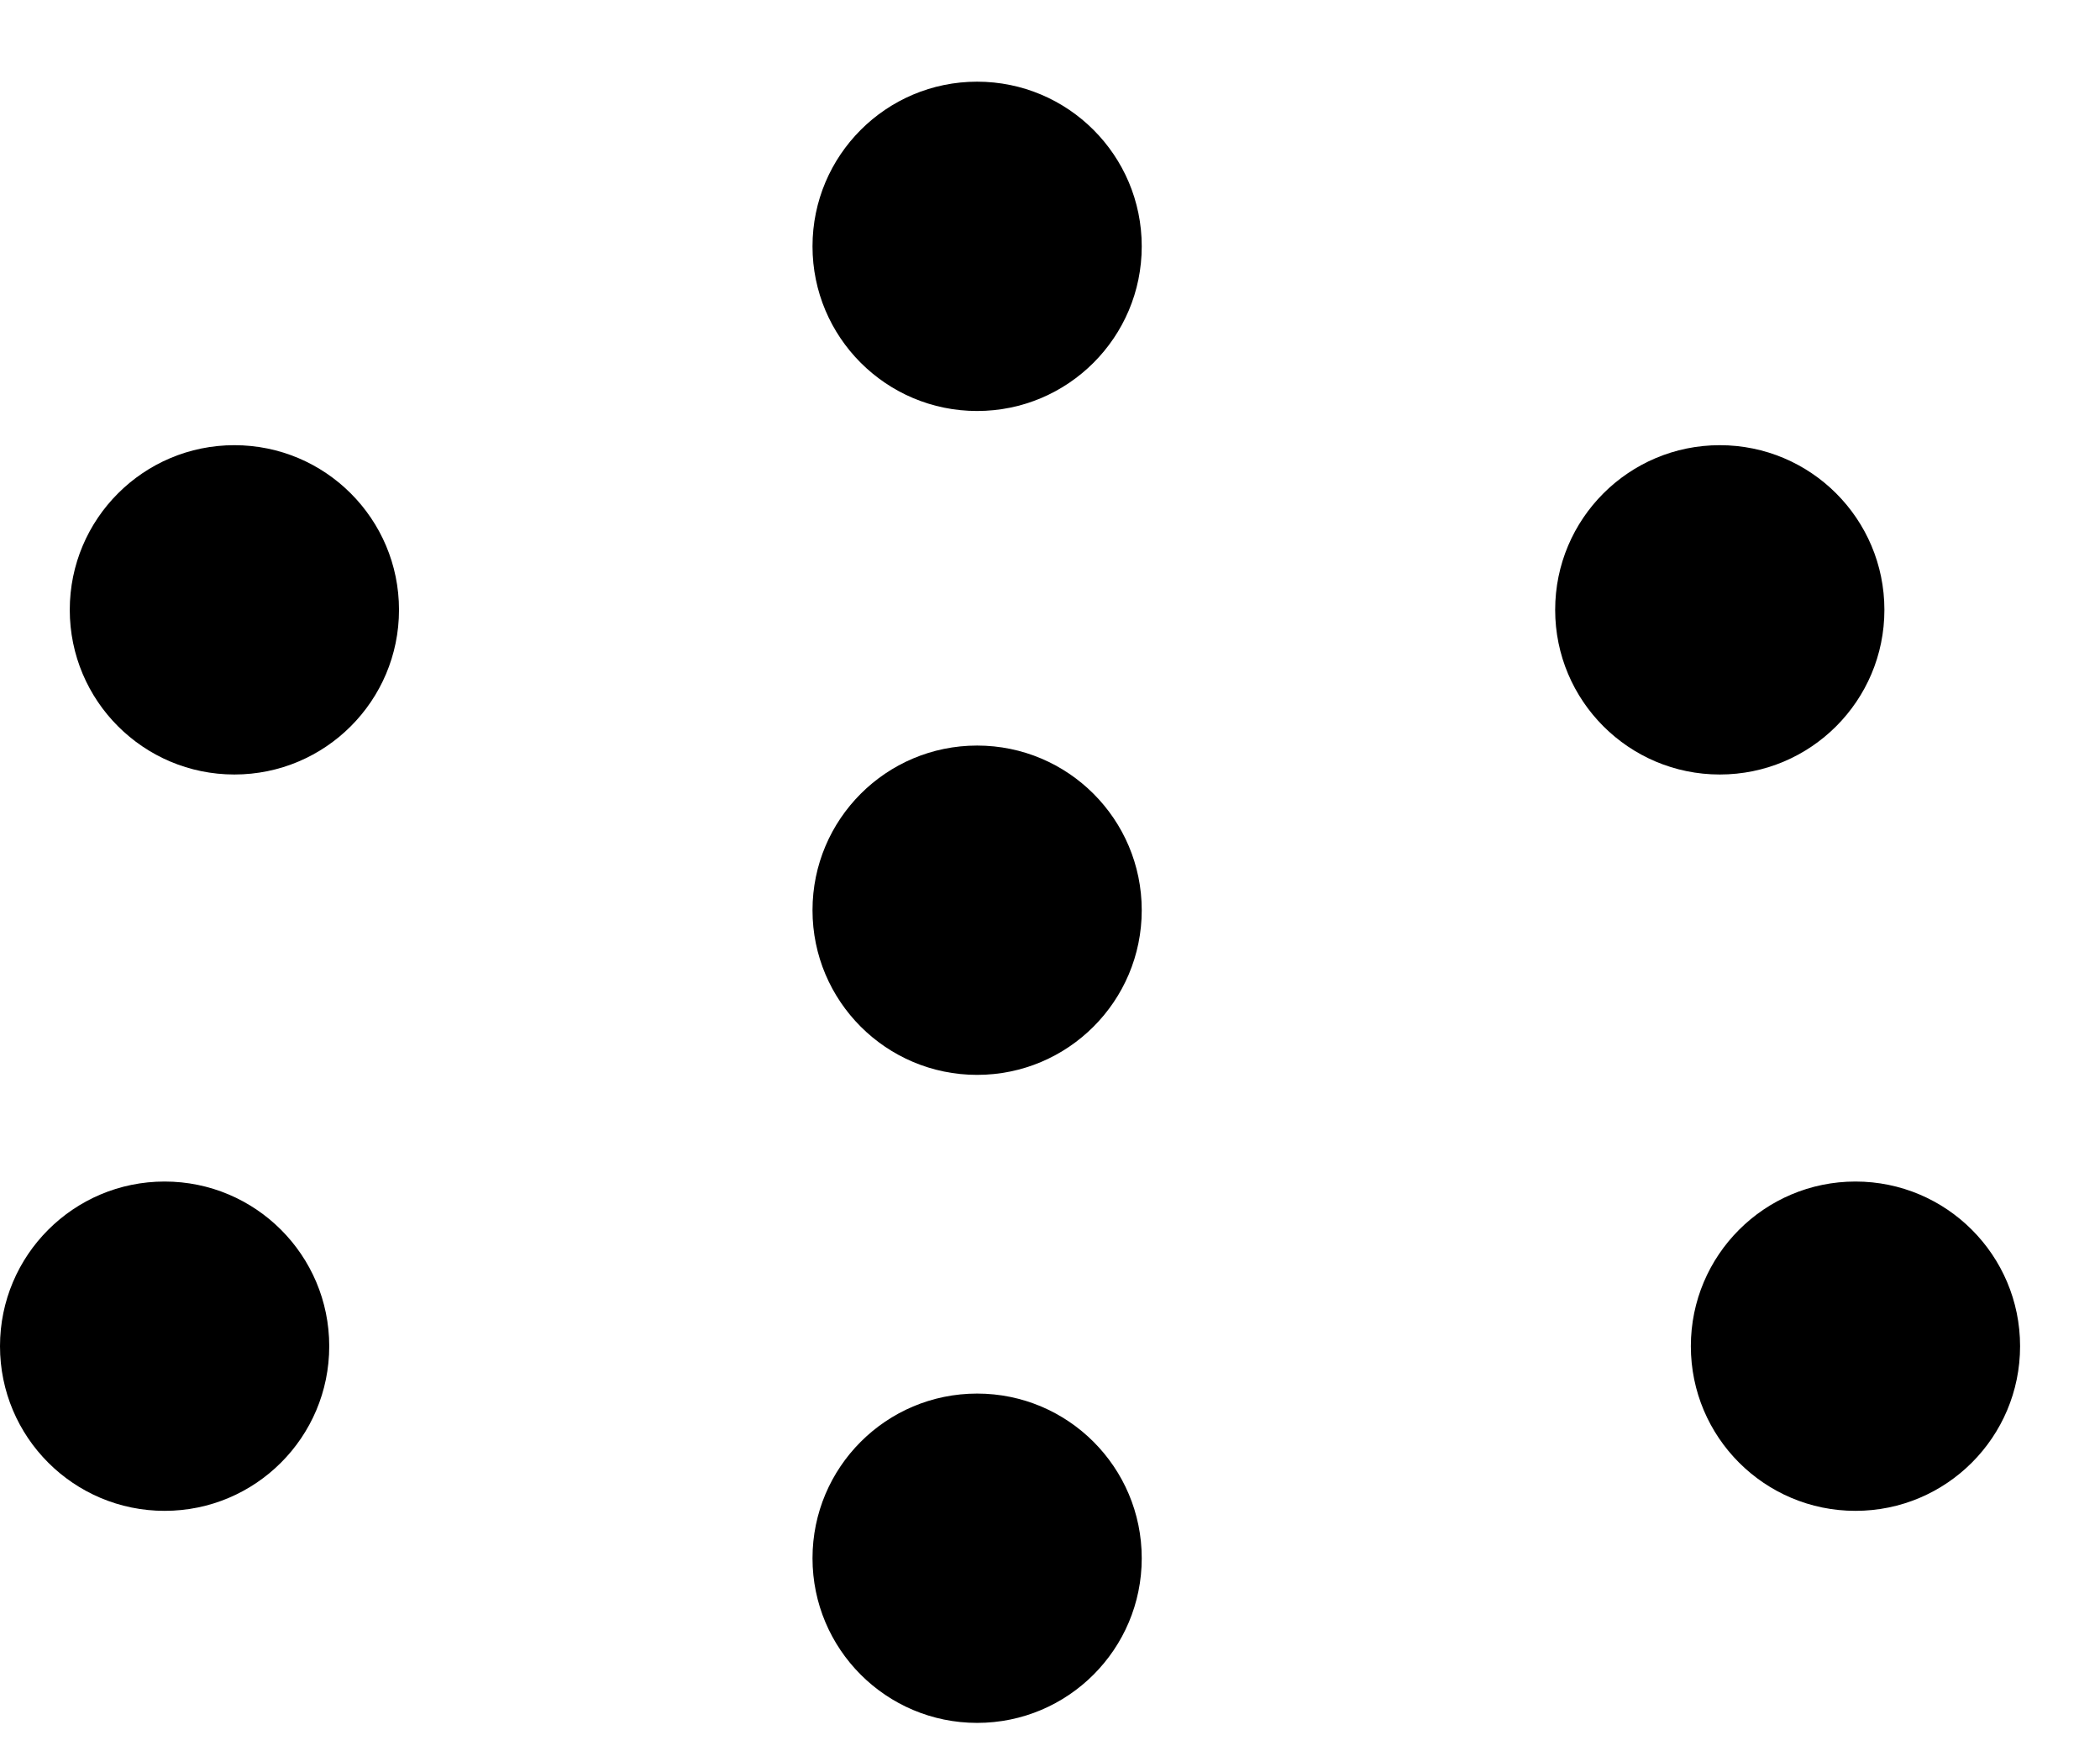
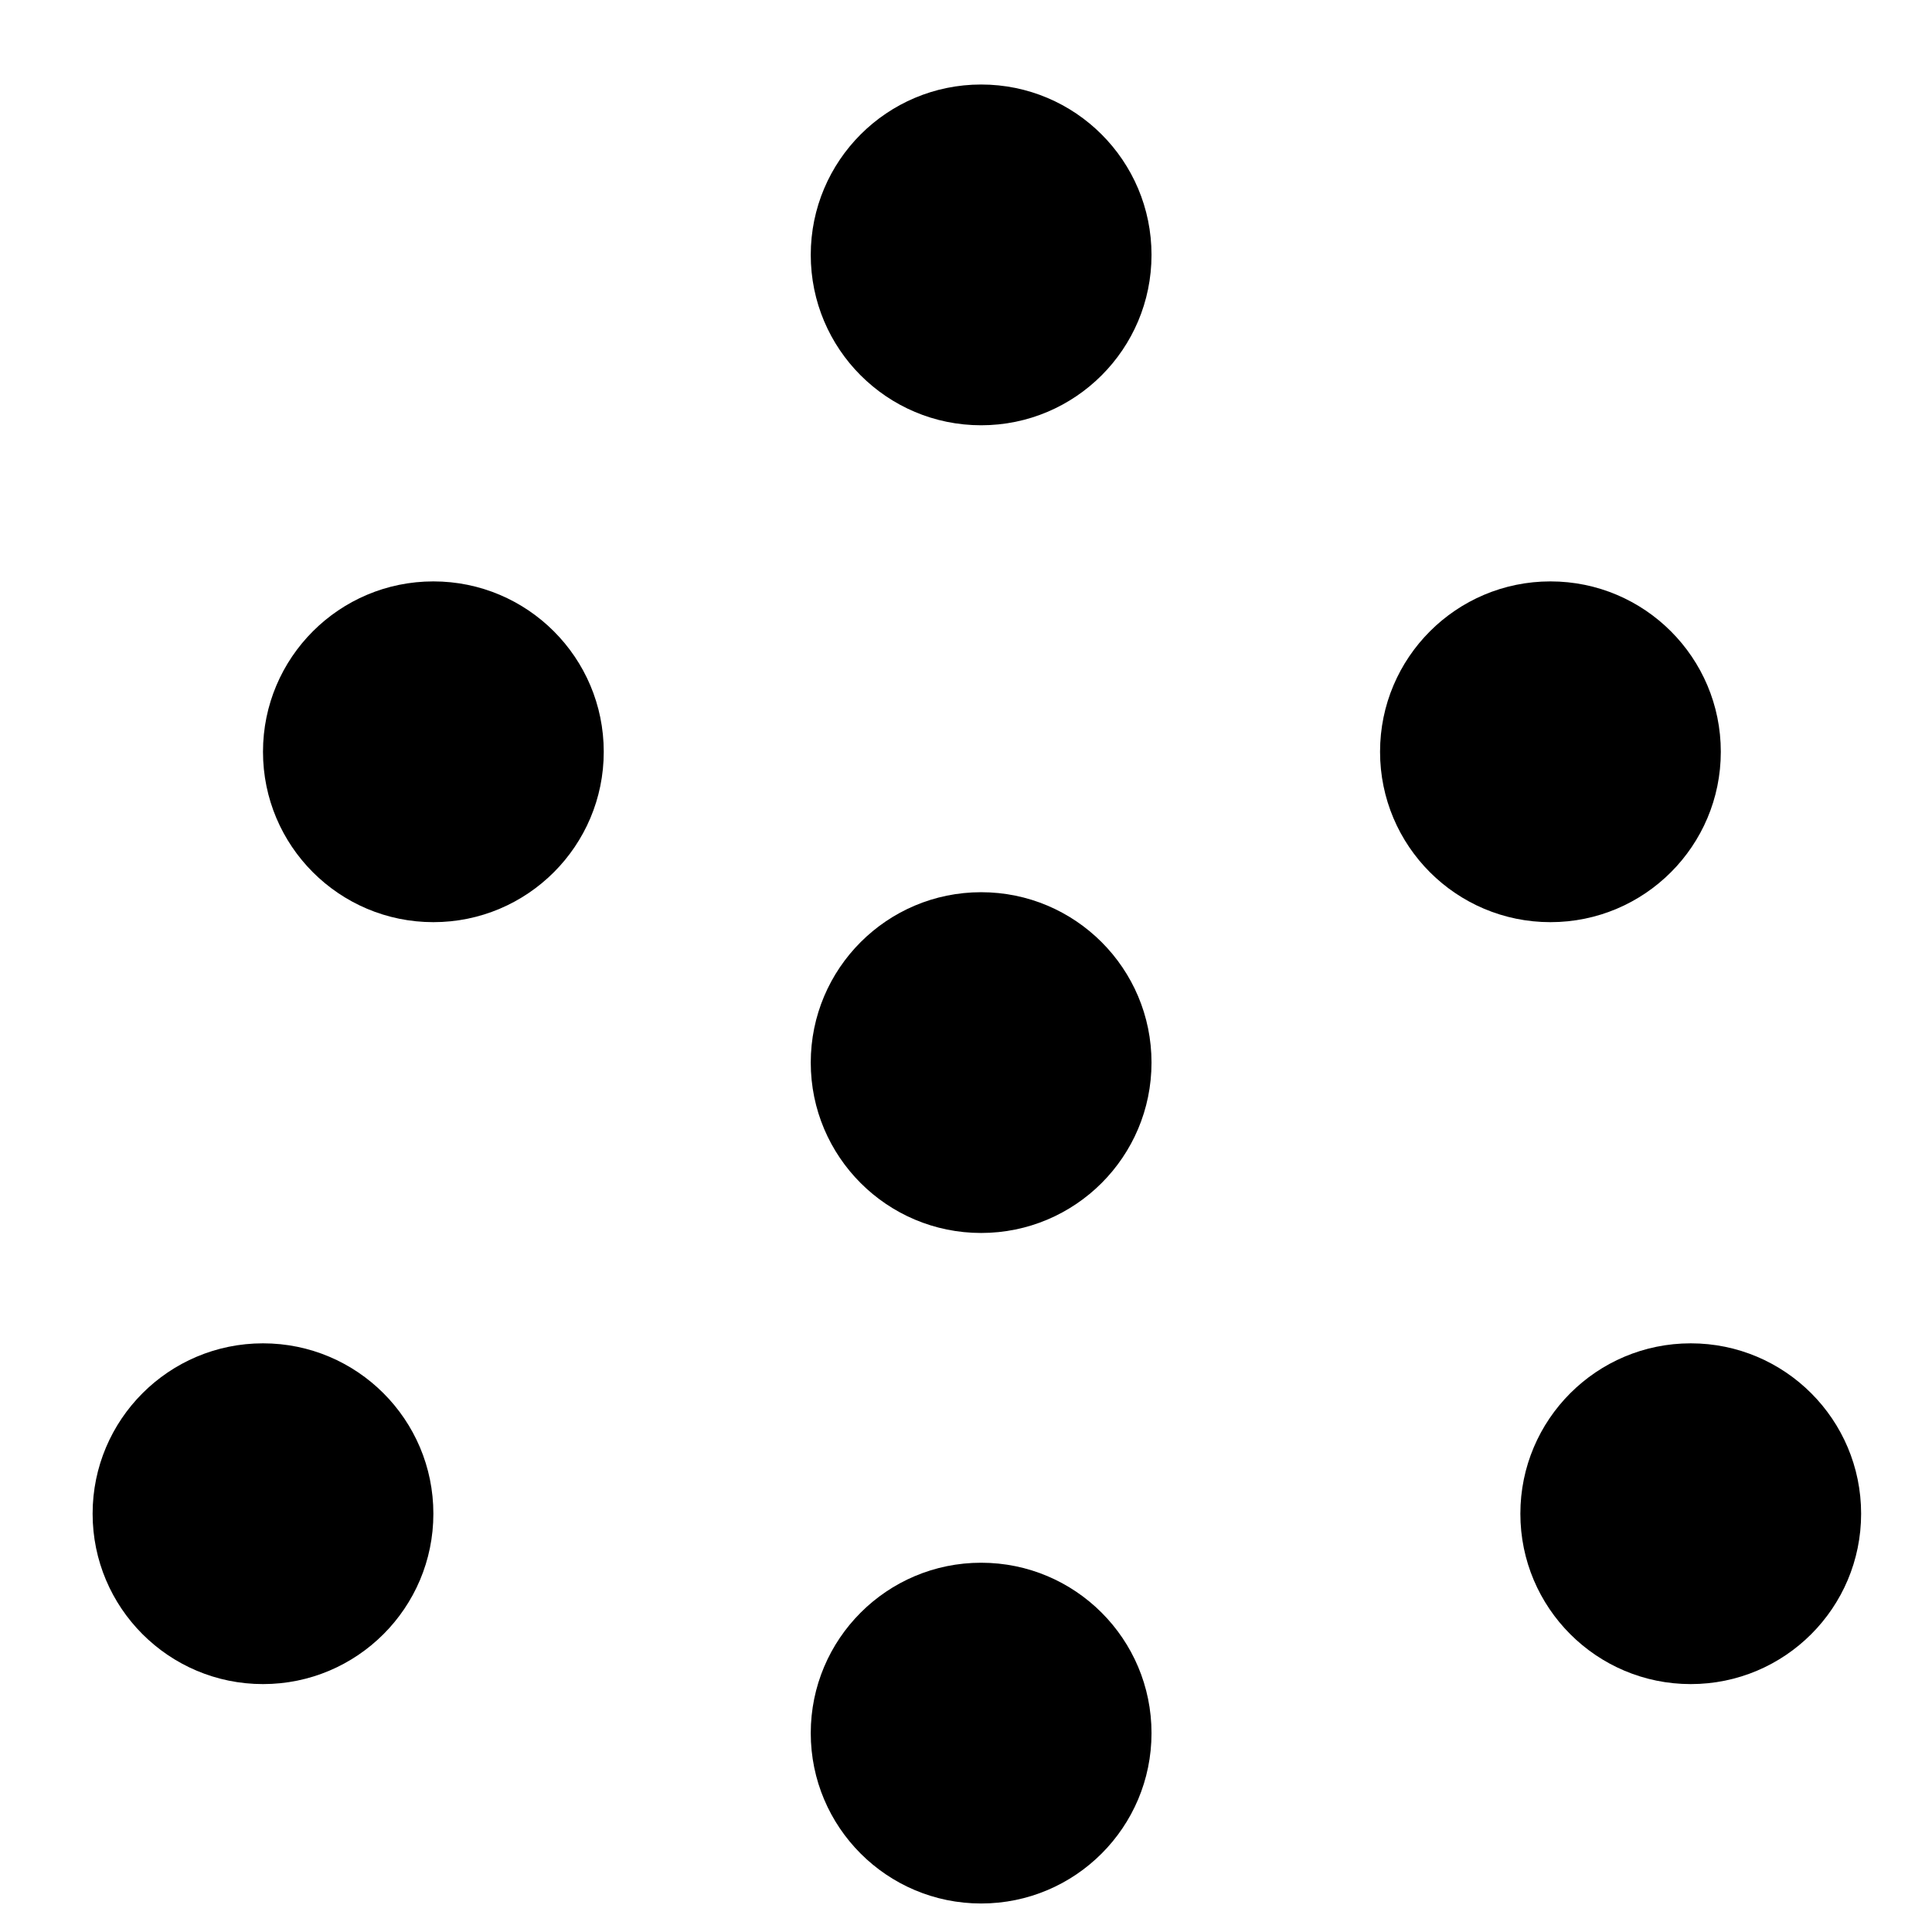
- <svg xmlns="http://www.w3.org/2000/svg" width="18px" height="15px" viewBox="0 0 18 15" version="1.1">
-   <g id="UI" stroke="none" stroke-width="1" fill-rule="evenodd">
-     <g id="191219-WebUI-Skeleton-SSS" transform="translate(-717, -213)">
-       <g id="eth-balance" transform="translate(101, 95)">
-         <g id="hide-top-up-view" transform="translate(62, 5)">
-           <g id="icon-faucet" transform="translate(563, 120.2639) scale(1, -1) translate(-563, -120.2639) translate(554, 112.7639)">
-             <circle id="Oval" cx="1.411" cy="3.228" r="1.411" />
-             <circle id="Oval" cx="2.009" cy="9.538" r="1.411" />
-             <circle id="Oval" cx="15.904" cy="3.228" r="1.411" />
-             <circle id="Oval" cx="14.741" cy="9.538" r="1.411" />
-             <g id=",iddle" transform="translate(6.964332, -0)">
-               <circle id="Oval" cx="1.411" cy="1.411" r="1.411" />
-               <circle id="Oval" cx="1.411" cy="6.964" r="1.411" />
-               <circle id="Oval" cx="1.411" cy="12.653" r="1.411" />
-             </g>
+ <svg xmlns="http://www.w3.org/2000/svg" width="16px" height="16px" viewBox="0 0 16 16" version="1.1">
+   <g id="Skeleton" stroke="none" stroke-width="1" fill-rule="evenodd">
+     <g id="dashboard-new-header" transform="translate(-817, -90)">
+       <g id="faucet" transform="translate(810, 83)">
+         <g id="icon-faucet" transform="translate(15.25, 14.76389) scale(1, -1) translate(-15.25, -14.76389) translate(7.75, 6.763889)">
+           <circle id="Oval" cx="1.428" cy="3.228" r="1.411" />
+           <circle id="Oval" cx="2.839" cy="9.538" r="1.411" />
+           <circle id="Oval" cx="13.252" cy="3.228" r="1.411" />
+           <circle id="Oval" cx="12.09" cy="9.538" r="1.411" />
+           <g id=",iddle" transform="translate(5.964332, 0)">
+             <circle id="Oval" cx="1.411" cy="1.411" r="1.411" />
+             <circle id="Oval" cx="1.411" cy="6.964" r="1.411" />
+             <circle id="Oval" cx="1.411" cy="13.653" r="1.411" />
          </g>
        </g>
      </g>
    </g>
  </g>
</svg>
